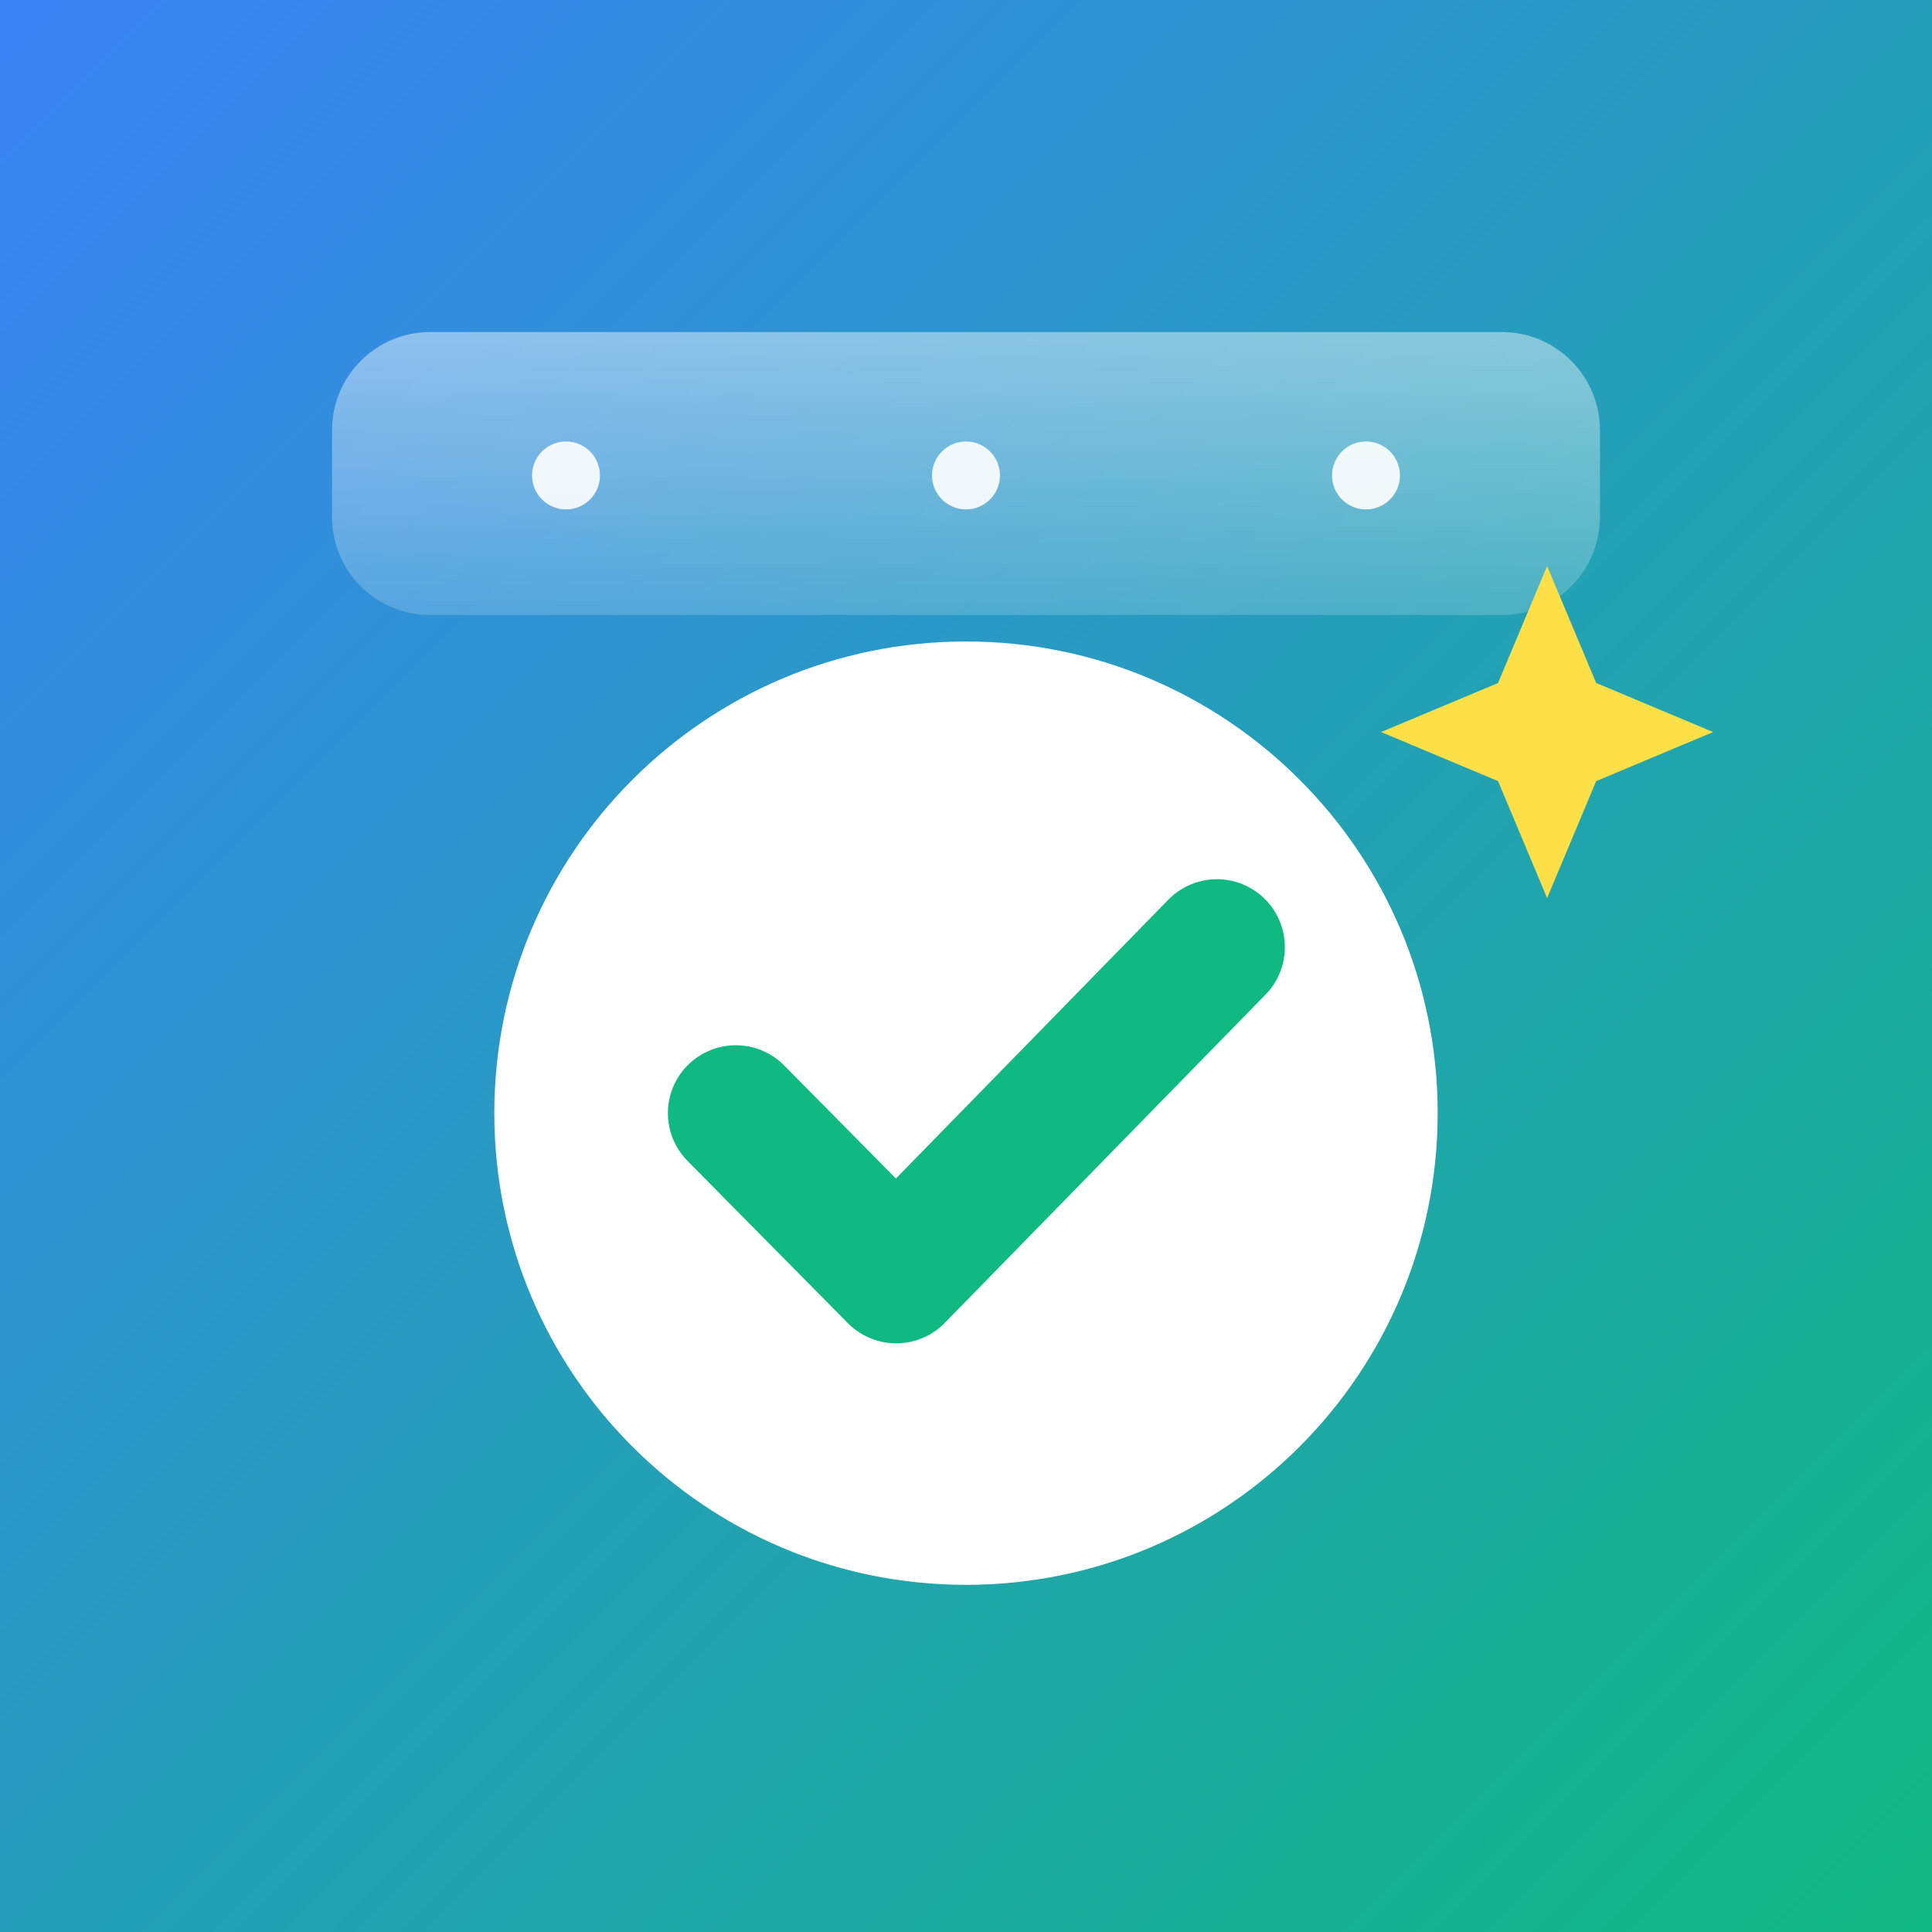
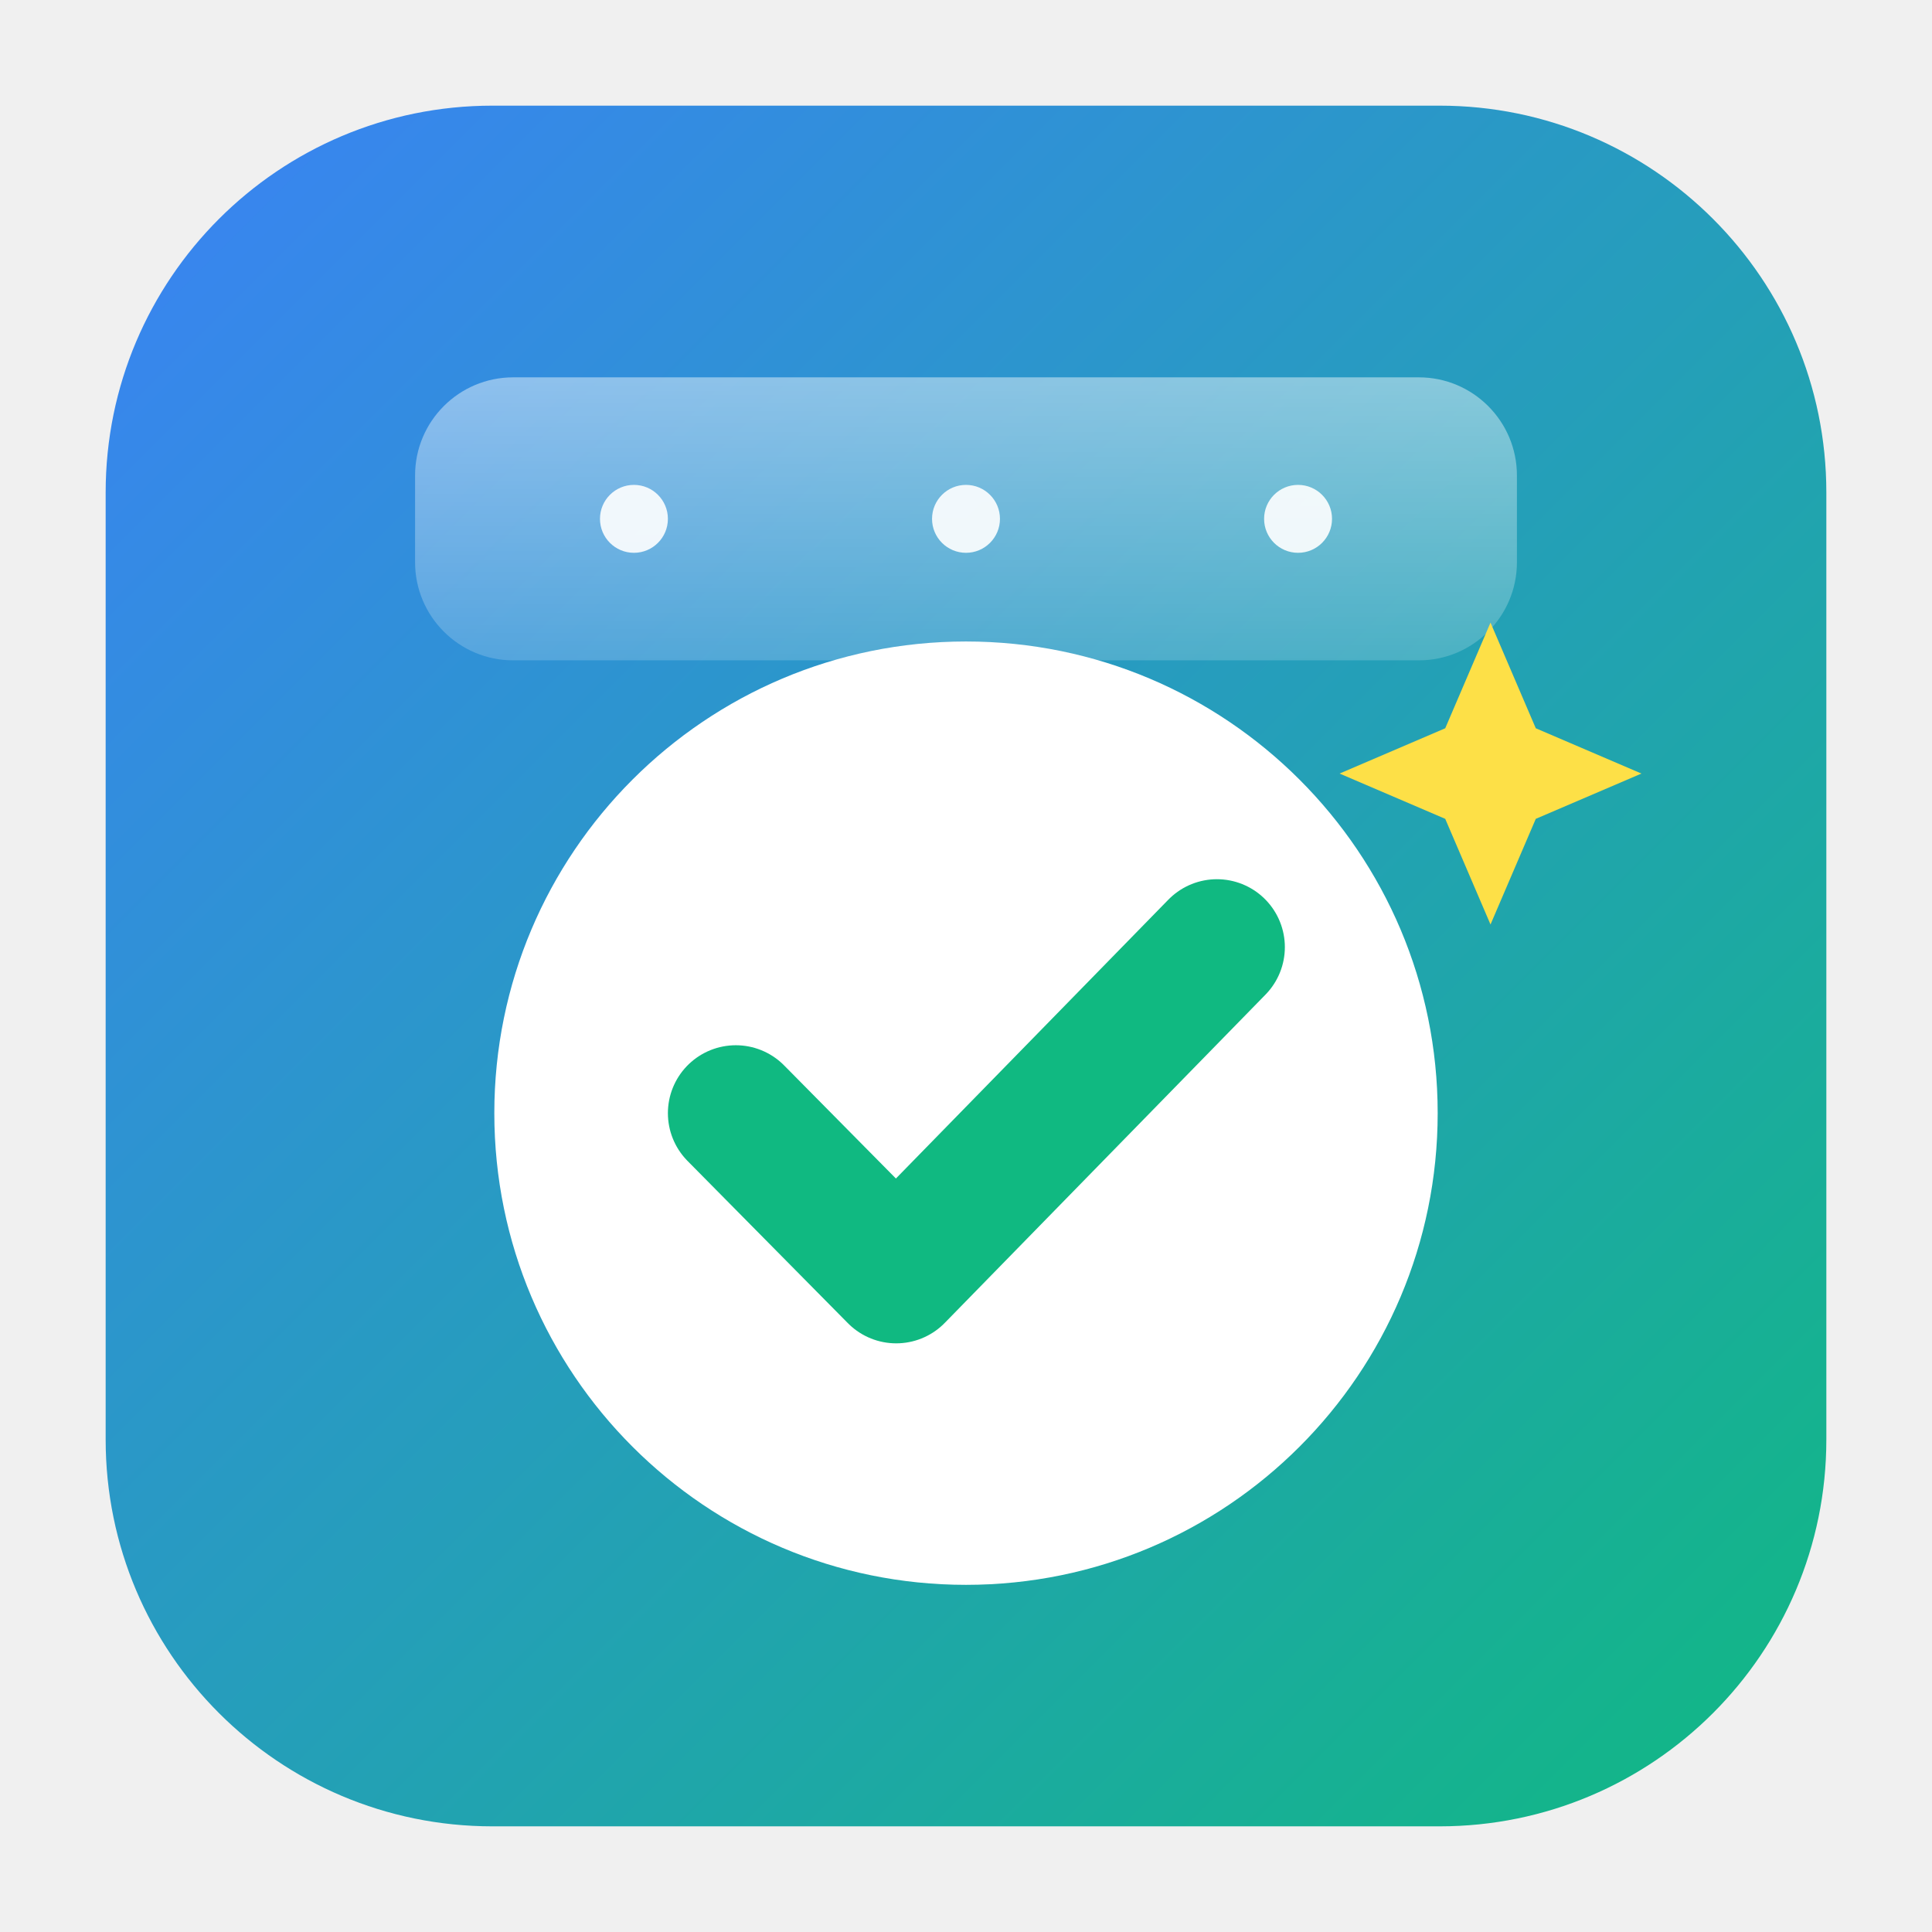
<svg xmlns="http://www.w3.org/2000/svg" width="1024" height="1024" viewBox="0 0 1024 1024">
  <defs>
    <linearGradient id="bg" x1="0" y1="0" x2="1" y2="1">
      <stop offset="0" stop-color="#3b82f6" />
      <stop offset="1" stop-color="#10b981" />
    </linearGradient>
    <linearGradient id="header" x1="0" y1="0" x2="0" y2="1">
      <stop offset="0" stop-color="rgba(255,255,255,0.45)" />
      <stop offset="1" stop-color="rgba(255,255,255,0.18)" />
    </linearGradient>
  </defs>
-   <rect width="1024" height="1024" fill="url(#bg)" />
-   <rect x="176" y="176" width="672" height="150" rx="52" fill="url(#header)" />
-   <circle cx="300" cy="252" r="18" fill="rgba(255,255,255,0.9)" />
-   <circle cx="512" cy="252" r="18" fill="rgba(255,255,255,0.9)" />
-   <circle cx="724" cy="252" r="18" fill="rgba(255,255,255,0.9)" />
+   <rect x="56" y="56" width="912" height="912" rx="205" fill="url(#bg)" />
+   <rect x="220" y="200" width="584" height="150" rx="52" fill="url(#header)" />
+   <circle cx="336" cy="275" r="18" fill="rgba(255,255,255,0.9)" />
+   <circle cx="512" cy="275" r="18" fill="rgba(255,255,255,0.9)" />
+   <circle cx="688" cy="275" r="18" fill="rgba(255,255,255,0.9)" />
  <circle cx="512" cy="590" r="250" fill="#ffffff" />
  <path d="M390 590 L475 676 L645 502" stroke="#10b981" stroke-width="72" stroke-linecap="round" stroke-linejoin="round" fill="none" />
-   <path d="M820 300 l26 62 62 26 -62 26 -26 62 -26 -62 -62 -26 62 -26 z" fill="#fde047" />
+   <path d="M790 330 l24 56 56 24 -56 24 -24 56 -24 -56 -56 -24 56 -24 z" fill="#fde047" />
</svg>
